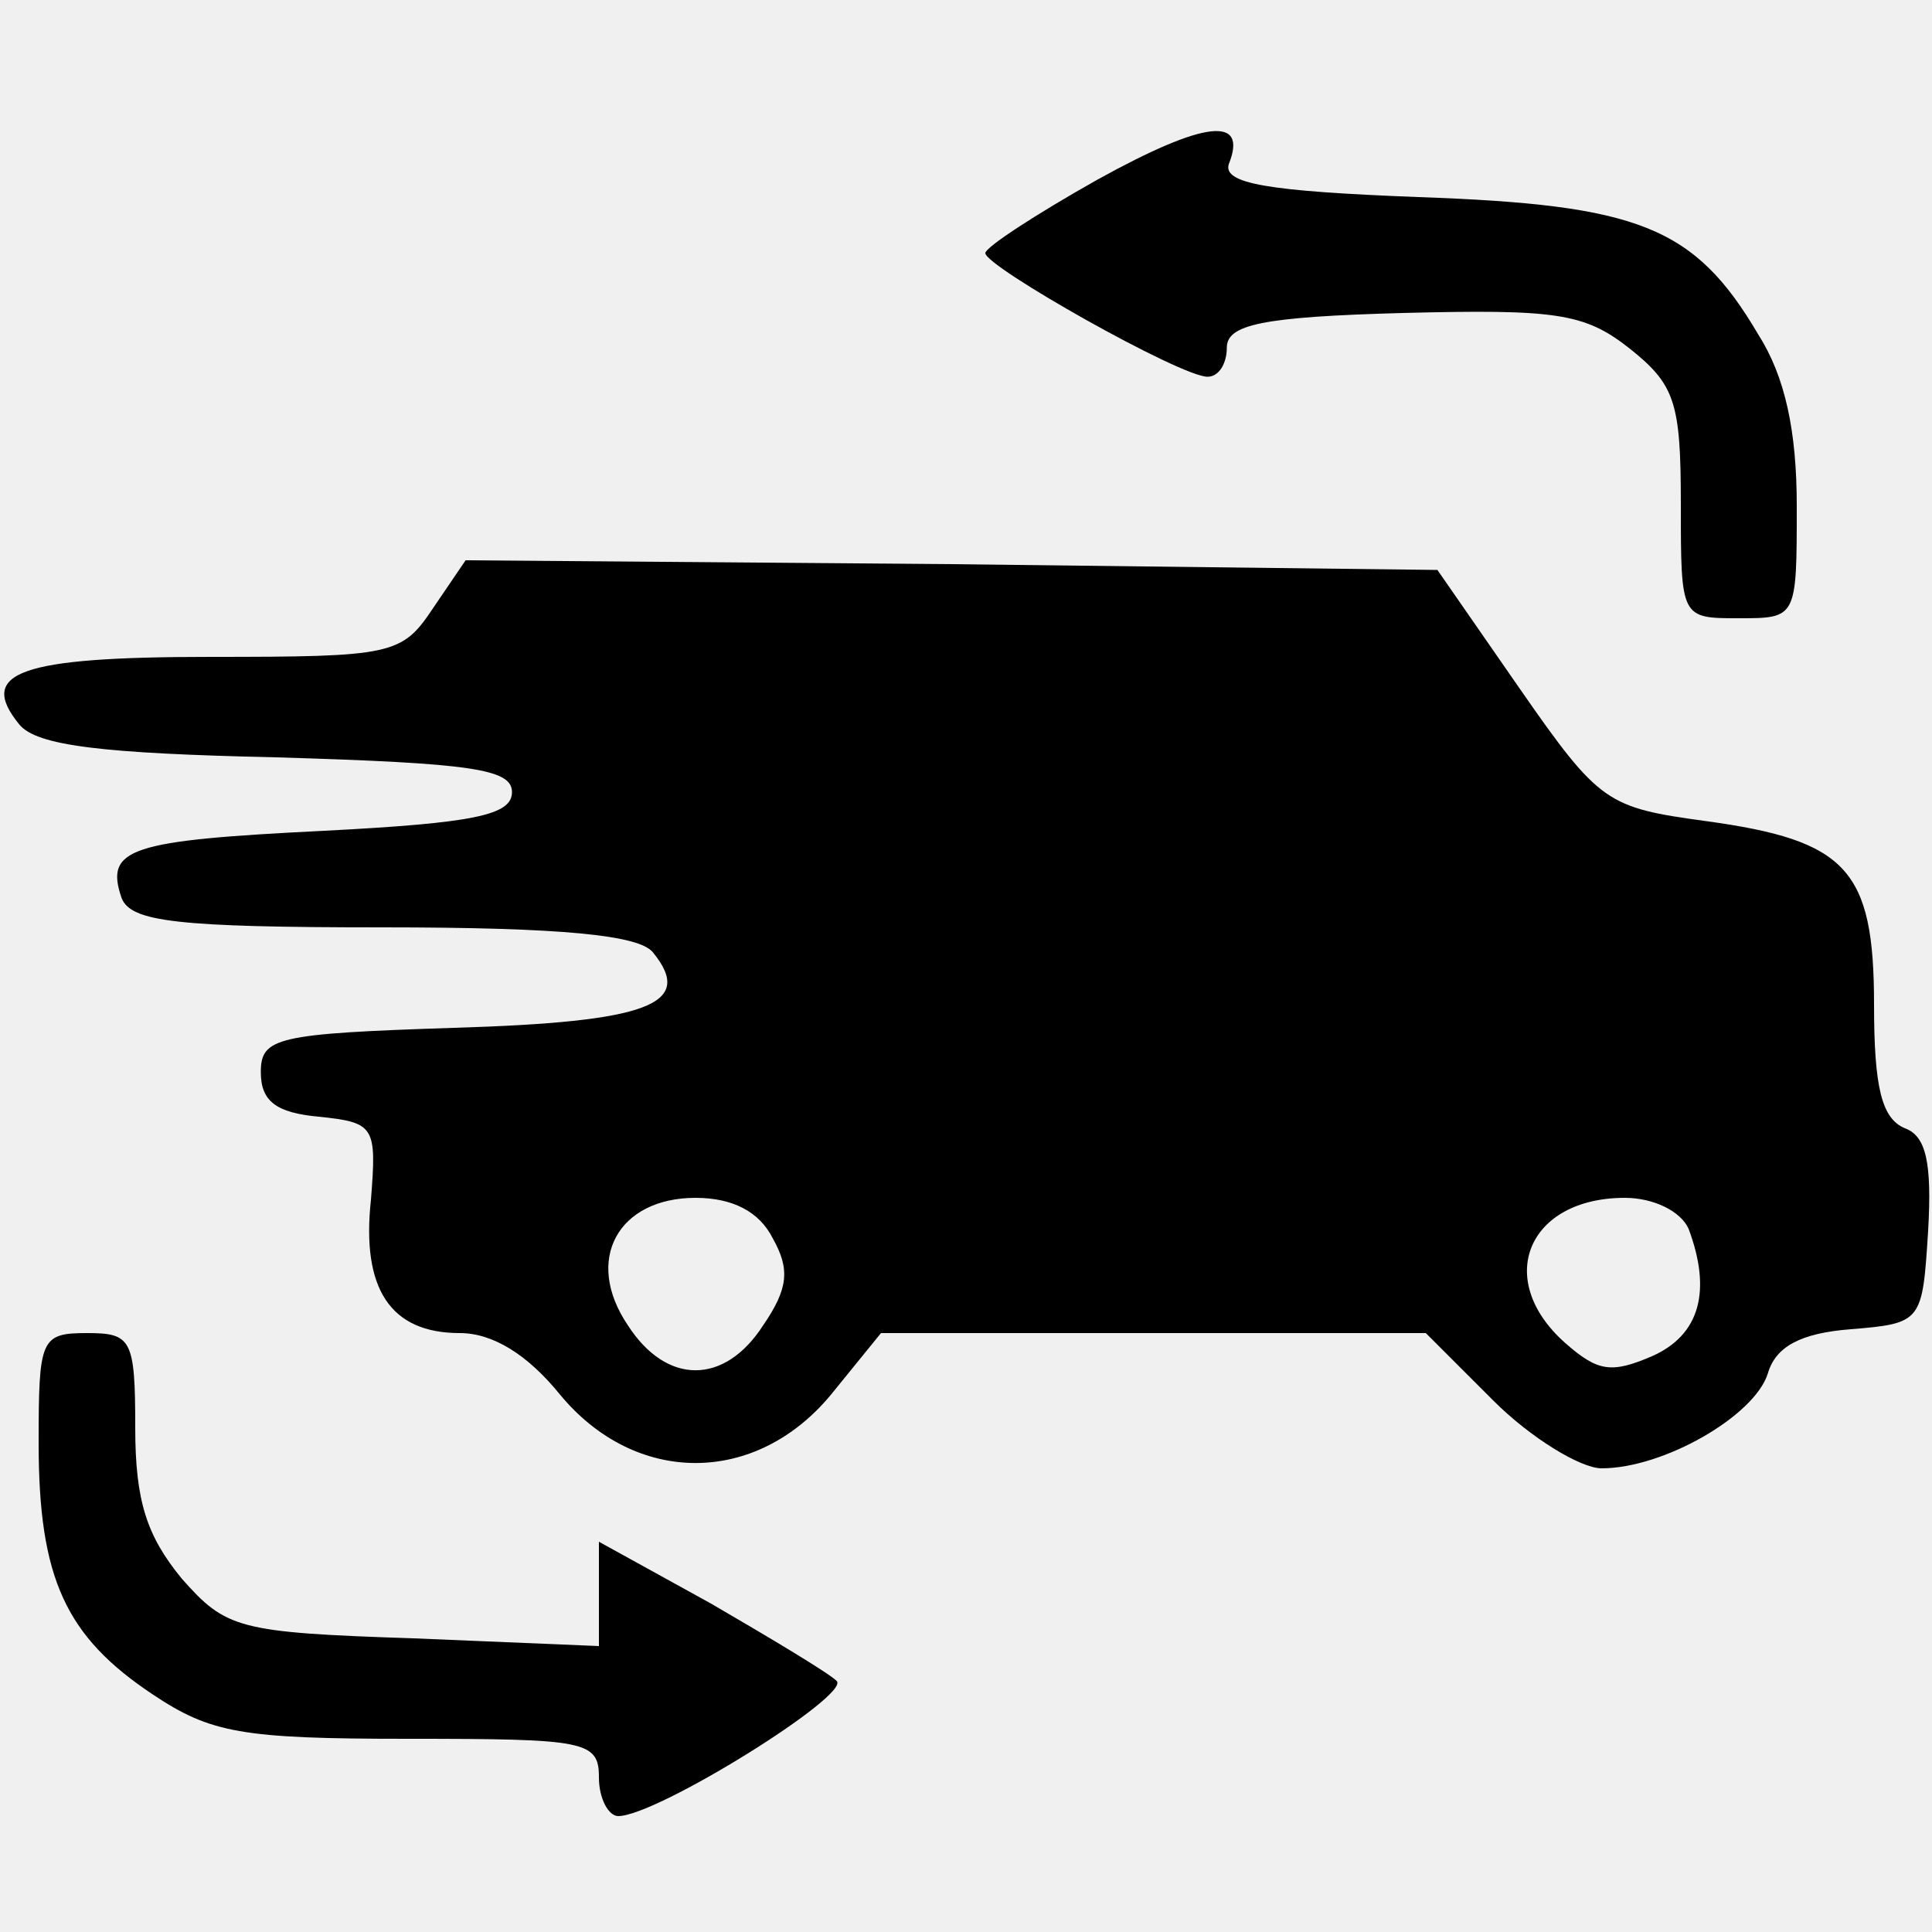
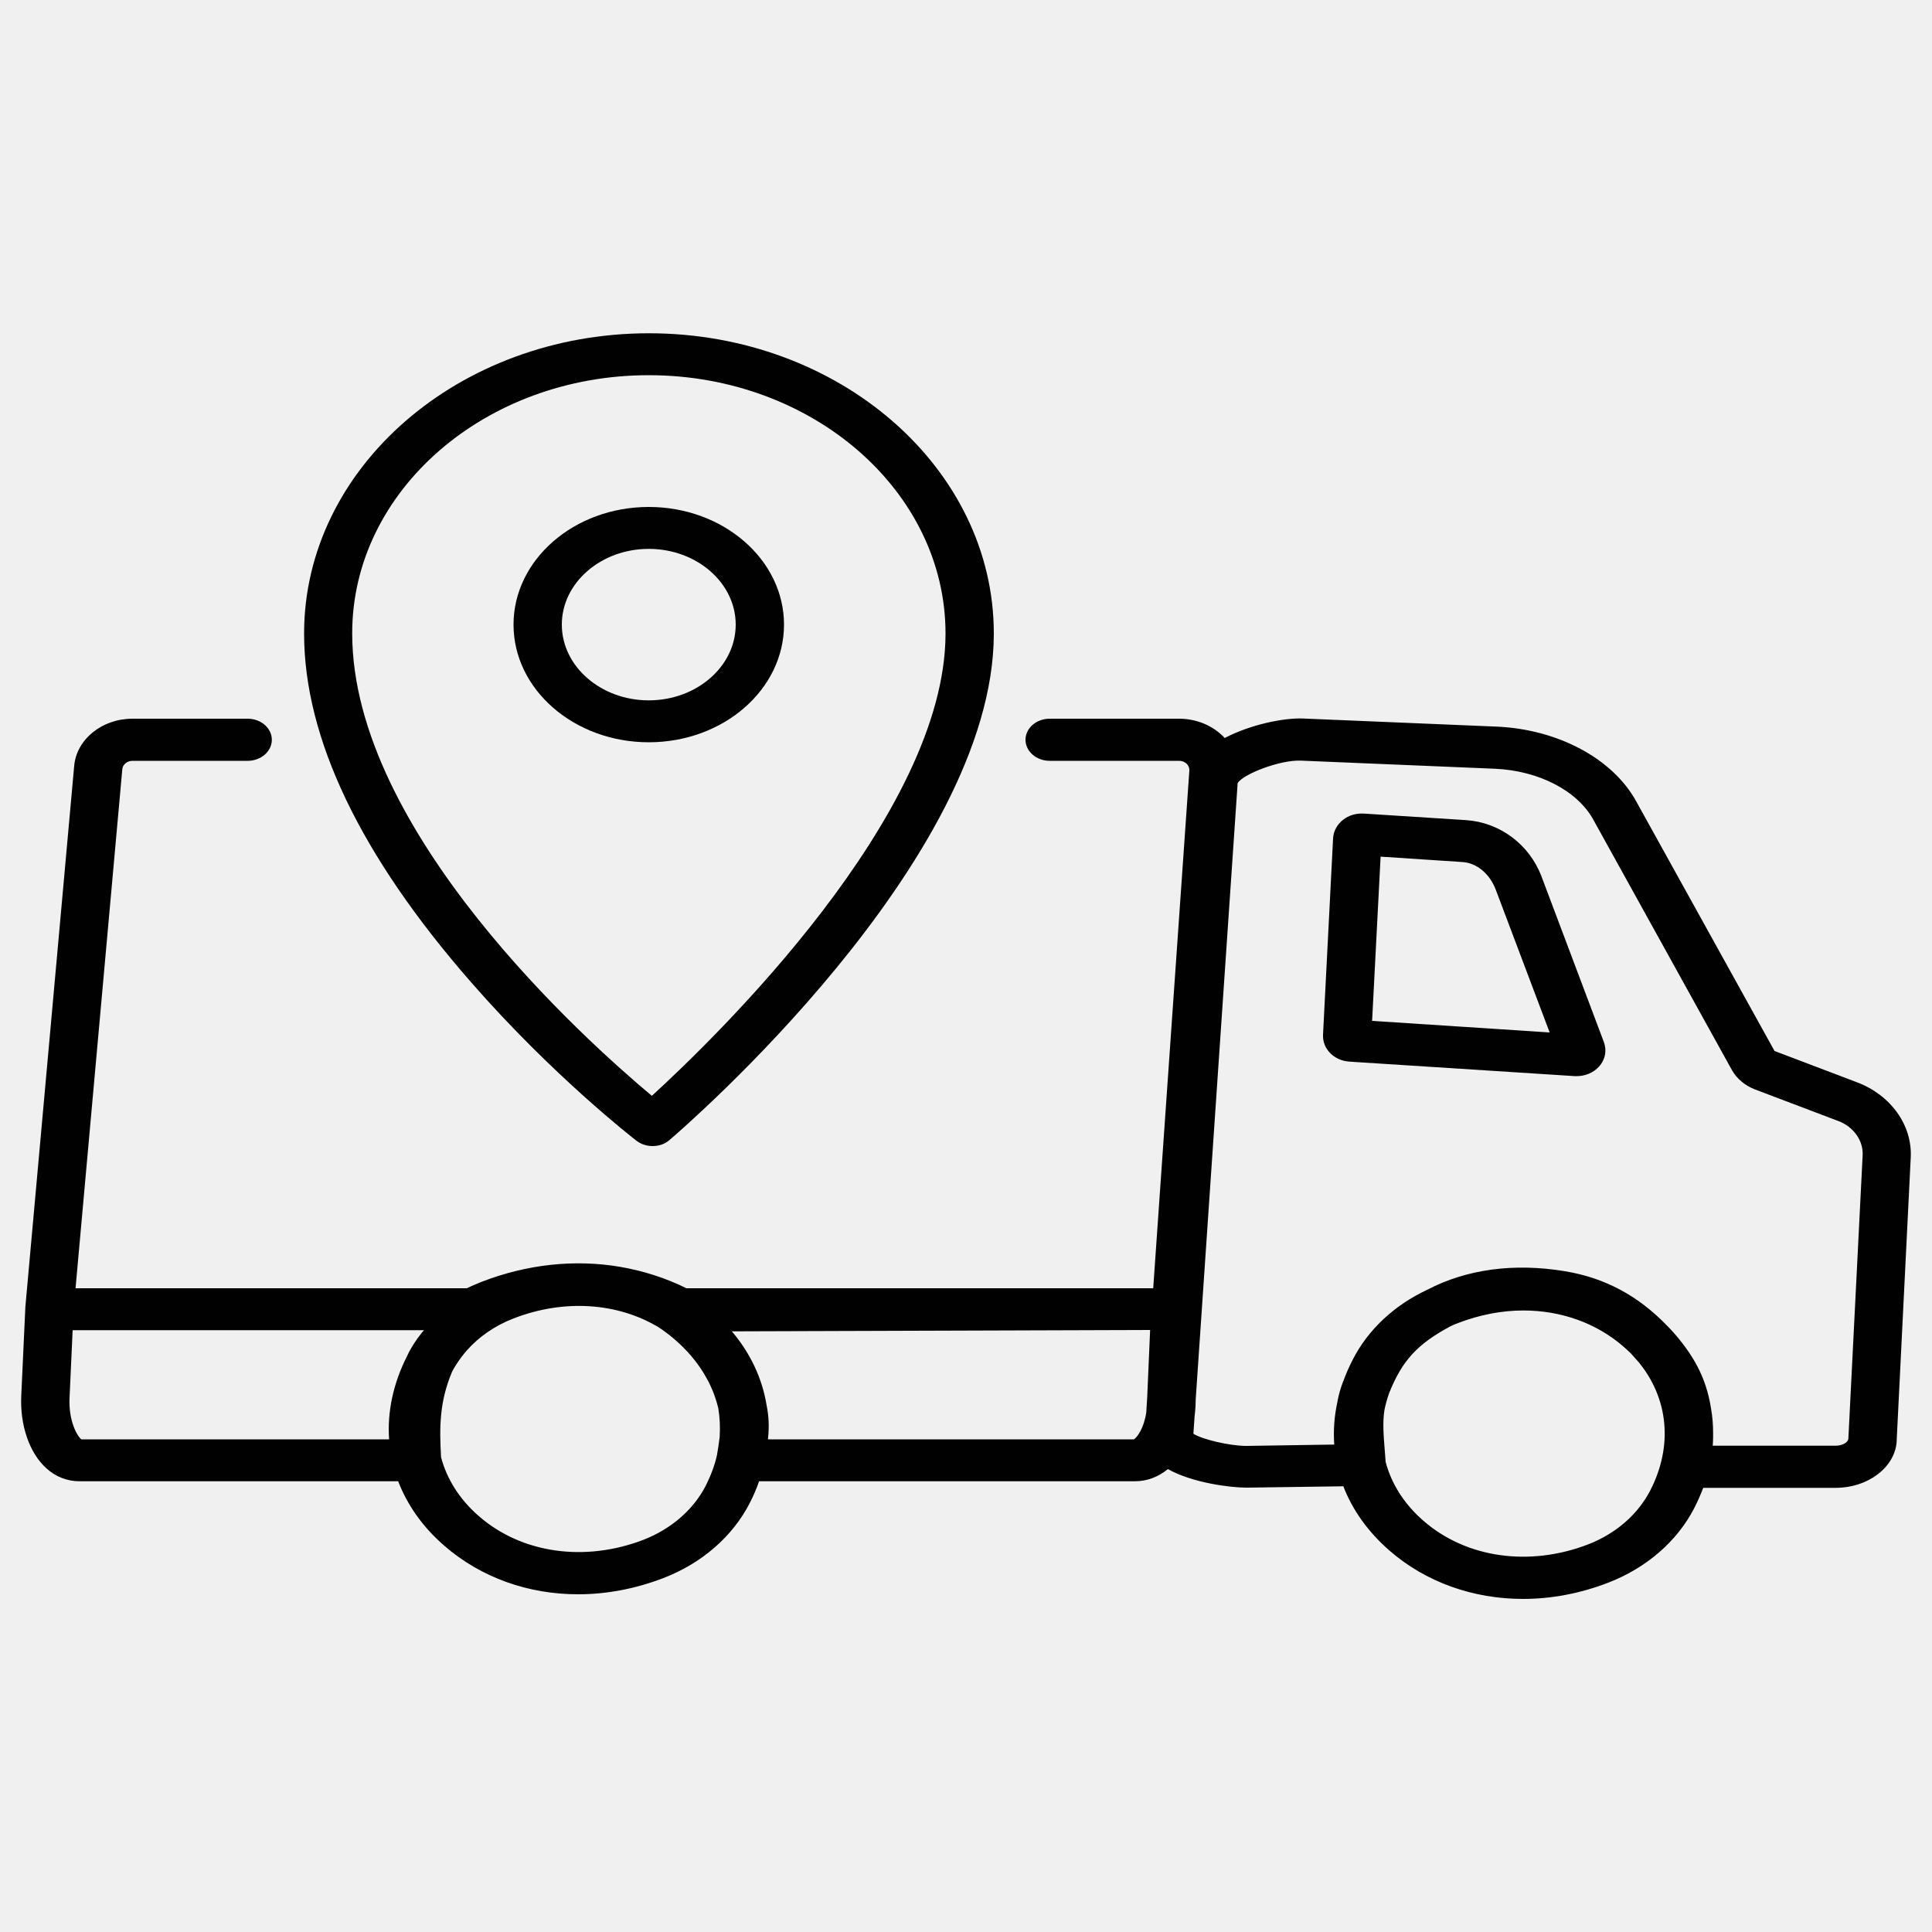
- <svg xmlns="http://www.w3.org/2000/svg" version="1.0" width="100pt" height="100pt" viewBox="0 0 100 100" preserveAspectRatio="xMidYMid meet">
-   <g transform="translate(0,100) scale(0.1,-0.1)" fill="#000000" stroke="none">
-     <path d="M568 907 c-32 -18 -58 -35 -58 -38 0 -7 101 -64 115 -64 6 0 10 7 10 15 0 12 18 16 91 18 79 2 94 0 117 -18 24 -19 27 -28 27 -81 0 -59 0 -59 30 -59 30 0 30 0 30 58 0 39 -6 67 -20 89 -33 56 -62 67 -176 71 -78 3 -101 7 -98 17 10 25 -12 23 -68 -8z" />
-     <path d="M224 685 c-16 -24 -21 -25 -115 -25 -99 0 -121 -8 -99 -35 9 -11 43 -15 133 -17 101 -3 122 -6 122 -18 0 -12 -20 -16 -97 -20 -101 -5 -114 -9 -105 -35 5 -12 28 -15 135 -15 93 0 133 -4 140 -13 22 -27 -3 -36 -103 -39 -92 -3 -100 -5 -100 -23 0 -15 8 -21 30 -23 29 -3 30 -5 27 -43 -5 -46 10 -69 46 -69 17 0 35 -11 52 -32 39 -47 101 -47 140 0 l26 32 141 0 141 0 35 -35 c19 -19 45 -35 56 -35 32 0 79 27 86 49 4 14 17 21 43 23 37 3 37 4 40 51 2 35 -1 49 -12 53 -12 5 -16 21 -16 64 0 70 -14 85 -87 95 -51 7 -55 9 -96 68 l-43 62 -252 3 -251 2 -17 -25z m176 -326 c9 -16 8 -26 -5 -45 -20 -31 -50 -31 -70 0 -23 34 -5 66 35 66 19 0 33 -7 40 -21z m474 5 c12 -32 6 -55 -19 -66 -21 -9 -28 -8 -45 7 -37 33 -19 75 31 75 15 0 29 -7 33 -16z" />
-     <path d="M20 253 c0 -70 14 -100 59 -130 30 -20 46 -23 132 -23 92 0 99 -1 99 -20 0 -11 5 -20 10 -20 20 0 121 63 113 70 -4 4 -34 22 -65 40 l-58 32 0 -27 0 -27 -96 4 c-91 3 -97 5 -120 31 -18 22 -24 40 -24 78 0 46 -2 49 -25 49 -24 0 -25 -3 -25 -57z" />
+ <svg xmlns="http://www.w3.org/2000/svg" version="1.1" id="Layer_1" x="0px" y="0px" viewBox="0 0 100 100" style="enable-background:new 0 0 100 100;" xml:space="preserve">
+   <style type="text/css">
+ 	.st0{display:none;}
+ 	.st1{display:inline;}
+ 	.st2{fill:#010101;}
+ 	.st3{fill:#FFFFFF;}
+ 	.st4{display:inline;fill:none;stroke:#010101;stroke-width:14;stroke-linecap:round;stroke-linejoin:round;stroke-miterlimit:10;}
+ 	
+ 		.st5{display:inline;fill:#FFFFFF;stroke:#010101;stroke-width:14;stroke-linecap:round;stroke-linejoin:round;stroke-miterlimit:10;}
+ </style>
+   <g class="st0">
+     <g class="st1">
+       <path class="st2" d="M46.14,52.57c-0.23,0-0.46-0.06-0.67-0.16c-0.34-0.18-0.59-0.48-0.7-0.84l-8.49-27.3    c-0.23-0.75,0.19-1.56,0.94-1.79l27.3-8.49c0.76-0.23,1.56,0.19,1.79,0.94l8.49,27.3c0.11,0.36,0.08,0.75-0.1,1.09    c-0.18,0.34-0.48,0.59-0.84,0.7l-27.3,8.49C46.43,52.55,46.28,52.57,46.14,52.57z M39.44,24.78l7.64,24.57l24.57-7.64l-7.64-24.57    L39.44,24.78z" />
+     </g>
+     <g class="st1">
+       <path class="st2" d="M55.38,82.39c-0.23,0-0.46-0.06-0.67-0.16c-0.34-0.18-0.59-0.48-0.7-0.84l-8.86-28.5    c-0.23-0.75,0.19-1.56,0.94-1.79l34.37-10.69c0.75-0.23,1.56,0.19,1.79,0.94l8.86,28.5c0.11,0.36,0.08,0.75-0.1,1.09    c-0.18,0.34-0.48,0.59-0.84,0.7L55.81,82.33C55.67,82.37,55.53,82.39,55.38,82.39z M48.31,53.4l8.01,25.77l31.64-9.84l-8.01-25.77    L48.31,53.4z" />
+     </g>
+     <g class="st1">
+       <path class="st2" d="M80.57,79.62c-0.61,0-1.17-0.39-1.37-1.01c-0.23-0.75,0.19-1.56,0.94-1.79l10.11-3.14    c0.75-0.23,1.56,0.19,1.79,0.94c0.23,0.75-0.19,1.56-0.94,1.79L81,79.55C80.86,79.59,80.71,79.62,80.57,79.62z" />
+     </g>
+     <g class="st1">
+       <path class="st2" d="M53.11,88.07c-1.36,0-2.61-0.87-3.04-2.23L28.11,15.2L8.65,4.98c-0.7-0.37-0.97-1.23-0.6-1.93    c0.37-0.7,1.23-0.97,1.93-0.6l19.98,10.5c0.34,0.18,0.59,0.48,0.7,0.84l22.14,71.2c0.05,0.17,0.23,0.26,0.4,0.21l23.8-7.4    c0.36-0.11,0.75-0.08,1.09,0.1l11.5,6.05c0.7,0.37,0.97,1.23,0.6,1.93c-0.37,0.7-1.23,0.97-1.93,0.6L77.29,80.7l-23.24,7.23    C53.74,88.03,53.42,88.07,53.11,88.07z" />
+     </g>
+     <g class="st1">
+       <ellipse transform="matrix(0.9999 -0.015 0.015 0.9999 -1.2826 0.8038)" class="st3" cx="53.03" cy="86.04" rx="10.25" ry="10.25" />
+       <path class="st2" d="M53.03,97.72c-4.98,0-9.61-3.21-11.16-8.21c-0.93-2.98-0.64-6.14,0.81-8.9c1.45-2.76,3.89-4.79,6.87-5.72    c6.15-1.91,12.71,1.54,14.62,7.68v0c0.93,2.98,0.64,6.14-0.81,8.9c-1.45,2.76-3.89,4.79-6.87,5.72    C55.35,97.55,54.18,97.72,53.03,97.72z M53.02,77.22c-0.87,0-1.74,0.13-2.61,0.4c-2.25,0.7-4.09,2.23-5.19,4.32    c-1.1,2.09-1.31,4.47-0.61,6.72c1.44,4.64,6.4,7.25,11.04,5.8c2.25-0.7,4.09-2.23,5.19-4.32c1.1-2.09,1.31-4.47,0.61-6.72v0    C60.28,79.64,56.78,77.22,53.02,77.22z" />
+     </g>
+     <g class="st1">
+       <ellipse transform="matrix(0.9787 -0.2052 0.2052 0.9787 -16.5255 12.7112)" class="st3" cx="53.03" cy="86.04" rx="4.46" ry="4.46" />
+       <path class="st2" d="M53.02,91.93c-0.94,0-1.88-0.23-2.73-0.68c-1.39-0.73-2.42-1.96-2.88-3.46c-0.47-1.5-0.32-3.1,0.41-4.49    c0.73-1.39,1.96-2.42,3.46-2.88c3.1-0.96,6.41,0.77,7.37,3.87c0.47,1.5,0.32,3.1-0.41,4.49c-0.73,1.39-1.96,2.42-3.46,2.88    C54.2,91.84,53.61,91.93,53.02,91.93z M53.03,83.01c-0.3,0-0.6,0.04-0.9,0.14c-0.77,0.24-1.41,0.77-1.78,1.48    c-0.38,0.72-0.45,1.54-0.21,2.31c0.24,0.77,0.77,1.41,1.48,1.78c0.72,0.38,1.54,0.45,2.31,0.21c0.77-0.24,1.41-0.77,1.78-1.48    c0.38-0.72,0.45-1.54,0.21-2.31C55.52,83.84,54.32,83.01,53.03,83.01z" />
+     </g>
+   </g>
+   <g class="st0">
+     <g class="st1">
+       <path class="st2" d="M63.72,69.16H25.23c-0.09,0-0.18-0.01-0.28-0.02h-5.29c-0.51,0-0.92-0.43-0.92-0.96    c0-0.53,0.41-0.96,0.92-0.96H25c0.04,0,0.08,0,0.12,0.01c0.05,0.01,0.08,0.01,0.11,0.01h38.48c1.83,0,3.32-1.55,3.32-3.45V32.42    c0-1.9-1.49-3.45-3.32-3.45H18.93c-0.51,0-0.92-0.43-0.92-0.96c0-0.53,0.41-0.96,0.92-0.96h44.79c2.84,0,5.16,2.41,5.16,5.36V63.8    C68.88,66.76,66.56,69.16,63.72,69.16z" />
+     </g>
+     <g class="st1">
+       <path class="st2" d="M14.89,28.97h-1.7c-0.51,0-0.92-0.43-0.92-0.96c0-0.53,0.41-0.96,0.92-0.96h1.7c0.51,0,0.92,0.43,0.92,0.96    C15.81,28.54,15.4,28.97,14.89,28.97z" />
+     </g>
+     <g class="st1">
+       <path class="st2" d="M16.12,69.15h-3.5c-0.51,0-0.92-0.43-0.92-0.96c0-0.53,0.41-0.96,0.92-0.96h3.5c0.51,0,0.92,0.43,0.92,0.96    C17.04,68.72,16.63,69.15,16.12,69.15z" />
+     </g>
+     <g class="st1">
+       <g>
+         <path class="st2" d="M23.23,34.06h-9.71c-0.51,0-0.92-0.43-0.92-0.96c0-0.53,0.41-0.96,0.92-0.96h9.71     c0.51,0,0.92,0.43,0.92,0.96C24.15,33.64,23.74,34.06,23.23,34.06z" />
+       </g>
+       <g>
+         <path class="st2" d="M27.14,39.05h-6.95c-0.51,0-0.92-0.43-0.92-0.96c0-0.53,0.41-0.96,0.92-0.96h6.95     c0.51,0,0.92,0.43,0.92,0.96C28.06,38.62,27.65,39.05,27.14,39.05z" />
+       </g>
+       <g>
+         <path class="st2" d="M25.62,44.03H10.43c-0.51,0-0.92-0.43-0.92-0.96s0.41-0.96,0.92-0.96h15.19c0.51,0,0.92,0.43,0.92,0.96     S26.13,44.03,25.62,44.03z" />
+       </g>
+       <g>
+         <path class="st2" d="M29.39,49.02h-13c-0.51,0-0.92-0.43-0.92-0.96s0.41-0.96,0.92-0.96h13c0.51,0,0.92,0.43,0.92,0.96     S29.9,49.02,29.39,49.02z" />
+       </g>
+       <g>
+         <path class="st2" d="M33.57,54.01h-12.1c-0.51,0-0.92-0.43-0.92-0.96c0-0.53,0.41-0.96,0.92-0.96h12.1     c0.51,0,0.92,0.43,0.92,0.96C34.49,53.58,34.08,54.01,33.57,54.01z" />
+       </g>
+       <g>
+         <path class="st2" d="M27.14,58.99H14.01c-0.51,0-0.92-0.43-0.92-0.96c0-0.53,0.41-0.96,0.92-0.96h13.14     c0.51,0,0.92,0.43,0.92,0.96C28.06,58.56,27.65,58.99,27.14,58.99z" />
+       </g>
+       <g>
+         <path class="st2" d="M24.49,63.98H12c-0.51,0-0.92-0.43-0.92-0.96s0.41-0.96,0.92-0.96h12.5c0.51,0,0.92,0.43,0.92,0.96     S25,63.98,24.49,63.98z" />
+       </g>
+       <g>
+         <path class="st2" d="M7.26,44.03H4.63c-0.51,0-0.92-0.43-0.92-0.96s0.41-0.96,0.92-0.96h2.63c0.51,0,0.92,0.43,0.92,0.96     S7.77,44.03,7.26,44.03z" />
+       </g>
+       <g>
+         <path class="st2" d="M4.59,49.03H4.26c-0.51,0-0.92-0.43-0.92-0.96s0.41-0.96,0.92-0.96h0.33c0.51,0,0.92,0.43,0.92,0.96     S5.09,49.03,4.59,49.03z" />
+       </g>
+       <g>
+         <path class="st2" d="M10.08,54.01H8.73c-0.51,0-0.92-0.43-0.92-0.96c0-0.53,0.41-0.96,0.92-0.96h1.35c0.51,0,0.92,0.43,0.92,0.96     C11,53.58,10.58,54.01,10.08,54.01z" />
+       </g>
+       <g>
+         <path class="st2" d="M16.75,39.05H9c-0.51,0-0.92-0.43-0.92-0.96c0-0.53,0.41-0.96,0.92-0.96h7.75c0.51,0,0.92,0.43,0.92,0.96     C17.67,38.62,17.26,39.05,16.75,39.05z" />
+       </g>
+       <g>
+         <path class="st2" d="M12.69,49.02H8.38c-0.51,0-0.92-0.43-0.92-0.96s0.41-0.96,0.92-0.96h4.32c0.51,0,0.92,0.43,0.92,0.96     S13.2,49.02,12.69,49.02z" />
+       </g>
+       <g>
+         <path class="st2" d="M17.67,54.01h-4.32c-0.51,0-0.92-0.43-0.92-0.96c0-0.53,0.41-0.96,0.92-0.96h4.32     c0.51,0,0.92,0.43,0.92,0.96C18.59,53.58,18.18,54.01,17.67,54.01z" />
+       </g>
+       <g>
+         <path class="st2" d="M8.26,63.98H6.41c-0.51,0-0.92-0.43-0.92-0.96s0.41-0.96,0.92-0.96h1.85c0.51,0,0.92,0.43,0.92,0.96     S8.77,63.98,8.26,63.98z" />
+       </g>
+       <g>
+         <path class="st2" d="M10.52,58.99H3.41c-0.51,0-0.92-0.43-0.92-0.96c0-0.53,0.41-0.96,0.92-0.96h7.11c0.51,0,0.92,0.43,0.92,0.96     C11.44,58.56,11.02,58.99,10.52,58.99z" />
+       </g>
+       <g>
+         <path class="st2" d="M9.57,34.06H5.56c-0.51,0-0.92-0.43-0.92-0.96c0-0.53,0.41-0.96,0.92-0.96h4.01c0.51,0,0.92,0.43,0.92,0.96     C10.49,33.64,10.08,34.06,9.57,34.06z" />
+       </g>
+     </g>
+     <path class="st4" d="M67.96,34.64v13.47h0v18.42c0,0.92,0.72,1.67,1.61,1.67H90.5c0.89,0,1.61-0.75,1.61-1.67V51.8   c0-2.04-1.66-3.69-3.71-3.69h-0.63c-0.61,0-1.17-0.36-1.44-0.93l-5.41-11.39c-0.82-1.72-2.55-2.81-4.46-2.81h-6.89   C68.68,32.97,67.96,33.72,67.96,34.64z" />
+     <path class="st4" d="M71.34,38.67c0-0.92,0.58-1.67,1.31-1.67h3.75c1.14,0,2.17,0.8,2.66,2.07l2.55,6.64   c0.43,1.11-0.2,2.41-1.17,2.41h-7.79c-0.72,0-1.31-0.75-1.31-1.67V38.67z" />
+     <ellipse class="st5" cx="77.79" cy="67.66" rx="7.86" ry="8.17" />
+     <ellipse class="st5" cx="37.34" cy="67.66" rx="7.86" ry="8.17" />
+     <ellipse class="st5" cx="37.34" cy="67.66" rx="2.37" ry="2.46" />
+     <ellipse class="st5" cx="77.79" cy="67.66" rx="2.37" ry="2.46" />
+   </g>
+   <g class="st0">
+     <g class="st1">
+       <path class="st2" d="M66.98,67.64H27.18c-0.09,0-0.19-0.01-0.29-0.02h-5.47c-0.53,0-0.95-0.43-0.95-0.95s0.43-0.95,0.95-0.95h5.53    c0.04,0,0.08,0,0.12,0.01c0.05,0.01,0.09,0.01,0.12,0.01h39.79c1.89,0,3.43-1.54,3.43-3.43V31.07c0-1.89-1.54-3.43-3.43-3.43    H20.67c-0.53,0-0.95-0.43-0.95-0.95c0-0.53,0.43-0.95,0.95-0.95h46.31c2.94,0,5.33,2.39,5.33,5.33V62.3    C72.31,65.24,69.92,67.64,66.98,67.64z" />
+     </g>
+     <g class="st1">
+       <path class="st2" d="M16.49,27.64h-1.76c-0.53,0-0.95-0.43-0.95-0.95c0-0.53,0.43-0.95,0.95-0.95h1.76c0.53,0,0.95,0.43,0.95,0.95    C17.44,27.21,17.01,27.64,16.49,27.64z" />
+     </g>
+     <g class="st1">
+       <path class="st2" d="M17.76,67.62h-3.62c-0.53,0-0.95-0.43-0.95-0.95s0.43-0.95,0.95-0.95h3.62c0.53,0,0.95,0.43,0.95,0.95    S18.29,67.62,17.76,67.62z" />
+     </g>
+     <g class="st1">
+       <g>
+         <path class="st2" d="M25.12,32.71H15.07c-0.53,0-0.95-0.43-0.95-0.95c0-0.53,0.43-0.95,0.95-0.95h10.04     c0.53,0,0.95,0.43,0.95,0.95C26.07,32.28,25.64,32.71,25.12,32.71z" />
+       </g>
+       <g>
+         <path class="st2" d="M29.16,37.67h-7.19c-0.53,0-0.95-0.43-0.95-0.95c0-0.53,0.43-0.95,0.95-0.95h7.19     c0.53,0,0.95,0.43,0.95,0.95C30.11,37.24,29.68,37.67,29.16,37.67z" />
+       </g>
+       <g>
+         <path class="st2" d="M27.58,42.63H11.88c-0.53,0-0.95-0.43-0.95-0.95c0-0.53,0.43-0.95,0.95-0.95h15.71     c0.53,0,0.95,0.43,0.95,0.95C28.53,42.21,28.11,42.63,27.58,42.63z" />
+       </g>
+       <g>
+         <path class="st2" d="M31.49,47.59H18.04c-0.53,0-0.95-0.43-0.95-0.95s0.43-0.95,0.95-0.95h13.45c0.53,0,0.95,0.43,0.95,0.95     S32.01,47.59,31.49,47.59z" />
+       </g>
+       <g>
+         <path class="st2" d="M35.8,52.55H23.29c-0.53,0-0.95-0.43-0.95-0.95s0.43-0.95,0.95-0.95H35.8c0.53,0,0.95,0.43,0.95,0.95     S36.33,52.55,35.8,52.55z" />
+       </g>
+       <g>
+         <path class="st2" d="M29.16,57.51H15.58c-0.53,0-0.95-0.43-0.95-0.95s0.43-0.95,0.95-0.95h13.58c0.53,0,0.95,0.43,0.95,0.95     S29.68,57.51,29.16,57.51z" />
+       </g>
+       <g>
+         <path class="st2" d="M26.42,62.47H13.5c-0.53,0-0.95-0.43-0.95-0.95s0.43-0.95,0.95-0.95h12.92c0.53,0,0.95,0.43,0.95,0.95     S26.94,62.47,26.42,62.47z" />
+       </g>
+       <g>
+         <path class="st2" d="M8.6,42.63H5.88c-0.53,0-0.95-0.43-0.95-0.95c0-0.53,0.43-0.95,0.95-0.95H8.6c0.53,0,0.95,0.43,0.95,0.95     C9.55,42.21,9.13,42.63,8.6,42.63z" />
+       </g>
+       <g>
+         <path class="st2" d="M5.84,47.6H5.5c-0.53,0-0.95-0.43-0.95-0.95S4.97,45.7,5.5,45.7h0.34c0.53,0,0.95,0.43,0.95,0.95     S6.36,47.6,5.84,47.6z" />
+       </g>
+       <g>
+         <path class="st2" d="M11.51,52.55h-1.39c-0.53,0-0.95-0.43-0.95-0.95s0.43-0.95,0.95-0.95h1.39c0.53,0,0.95,0.43,0.95,0.95     S12.04,52.55,11.51,52.55z" />
+       </g>
+       <g>
+         <path class="st2" d="M18.42,37.67h-8.01c-0.53,0-0.95-0.43-0.95-0.95c0-0.53,0.43-0.95,0.95-0.95h8.01     c0.53,0,0.95,0.43,0.95,0.95C19.37,37.24,18.94,37.67,18.42,37.67z" />
+       </g>
+       <g>
+         <path class="st2" d="M14.22,47.59H9.75c-0.53,0-0.95-0.43-0.95-0.95s0.43-0.95,0.95-0.95h4.46c0.53,0,0.95,0.43,0.95,0.95     S14.74,47.59,14.22,47.59z" />
+       </g>
+       <g>
+         <path class="st2" d="M19.37,52.55H14.9c-0.53,0-0.95-0.43-0.95-0.95s0.43-0.95,0.95-0.95h4.46c0.53,0,0.95,0.43,0.95,0.95     S19.89,52.55,19.37,52.55z" />
+       </g>
+       <g>
+         <path class="st2" d="M9.64,62.47H7.72c-0.53,0-0.95-0.43-0.95-0.95s0.43-0.95,0.95-0.95h1.92c0.53,0,0.95,0.43,0.95,0.95     S10.17,62.47,9.64,62.47z" />
+       </g>
+       <g>
+         <path class="st2" d="M11.97,57.51H4.62c-0.53,0-0.95-0.43-0.95-0.95s0.43-0.95,0.95-0.95h7.35c0.53,0,0.95,0.43,0.95,0.95     S12.49,57.51,11.97,57.51z" />
+       </g>
+       <g>
+         <path class="st2" d="M10.99,32.71H6.84c-0.53,0-0.95-0.43-0.95-0.95c0-0.53,0.43-0.95,0.95-0.95h4.14c0.53,0,0.95,0.43,0.95,0.95     C11.94,32.28,11.51,32.71,10.99,32.71z" />
+       </g>
+     </g>
+     <path class="st4" d="M71.36,33.28v13.4h0v18.33c0,0.92,0.75,1.67,1.67,1.67h21.64c0.92,0,1.67-0.75,1.67-1.67V50.36   c0-2.03-1.72-3.68-3.83-3.68h-0.66c-0.63,0-1.21-0.36-1.49-0.93l-5.59-11.34c-0.84-1.71-2.64-2.8-4.61-2.8h-7.12   C72.1,31.62,71.36,32.36,71.36,33.28z" />
+     <path class="st4" d="M74.85,37.29c0-0.92,0.6-1.67,1.35-1.67h3.88c1.17,0,2.24,0.8,2.75,2.06l2.64,6.6c0.44,1.11-0.21,2.4-1.21,2.4   H76.2c-0.75,0-1.35-0.75-1.35-1.67V37.29z" />
+     <circle class="st5" cx="81.53" cy="66.14" r="8.13" />
+     <circle class="st5" cx="39.71" cy="66.14" r="8.13" />
+     <ellipse transform="matrix(0.9662 -0.2578 0.2578 0.9662 -15.7052 12.4688)" class="st5" cx="39.71" cy="66.14" rx="2.45" ry="2.45" />
+     <ellipse transform="matrix(0.9732 -0.2298 0.2298 0.9732 -13.014 20.5004)" class="st5" cx="81.53" cy="66.14" rx="2.45" ry="2.45" />
+   </g>
+   <g class="st0">
+     <g class="st1">
+       <path class="st2" d="M43.63,55.63h-54.59c-0.13,0-0.26-0.01-0.4-0.02h-7.5c-0.72,0-1.3-0.58-1.3-1.3c0-0.72,0.58-1.3,1.3-1.3h7.58    c0.06,0,0.11,0,0.17,0.01c0.07,0.01,0.12,0.01,0.16,0.01h54.59c2.6,0,4.71-2.11,4.71-4.71V5.47c0-2.6-2.11-4.71-4.71-4.71H-19.9    c-0.72,0-1.3-0.58-1.3-1.3s0.58-1.3,1.3-1.3h63.53c4.04,0,7.32,3.28,7.32,7.32v42.84C50.94,52.35,47.66,55.63,43.63,55.63z" />
+     </g>
+     <g class="st1">
+       <path class="st2" d="M-25.63,0.77h-2.41c-0.72,0-1.3-0.58-1.3-1.3s0.58-1.3,1.3-1.3h2.41c0.72,0,1.3,0.58,1.3,1.3    S-24.91,0.77-25.63,0.77z" />
+     </g>
+     <g class="st1">
+       <path class="st2" d="M-23.89,55.61h-4.97c-0.72,0-1.3-0.58-1.3-1.3c0-0.72,0.58-1.3,1.3-1.3h4.97c0.72,0,1.3,0.58,1.3,1.3    C-22.58,55.03-23.17,55.61-23.89,55.61z" />
+     </g>
+     <g class="st1">
+       <g>
+         <path class="st2" d="M-13.79,7.72h-13.78c-0.72,0-1.3-0.58-1.3-1.3c0-0.72,0.58-1.3,1.3-1.3h13.78c0.72,0,1.3,0.58,1.3,1.3     C-12.49,7.14-13.07,7.72-13.79,7.72z" />
+       </g>
+       <g>
+         <path class="st2" d="M-8.25,14.53h-9.86c-0.72,0-1.3-0.58-1.3-1.3c0-0.72,0.58-1.3,1.3-1.3h9.86c0.72,0,1.3,0.58,1.3,1.3     C-6.95,13.94-7.53,14.53-8.25,14.53z" />
+       </g>
+       <g>
+         <path class="st2" d="M-10.41,21.33h-21.55c-0.72,0-1.3-0.58-1.3-1.3c0-0.72,0.58-1.3,1.3-1.3h21.55c0.72,0,1.3,0.58,1.3,1.3     C-9.11,20.75-9.69,21.33-10.41,21.33z" />
+       </g>
+       <g>
+         <path class="st2" d="M-5.06,28.14H-23.5c-0.72,0-1.3-0.58-1.3-1.3c0-0.72,0.58-1.3,1.3-1.3h18.45c0.72,0,1.3,0.58,1.3,1.3     C-3.75,27.55-4.34,28.14-5.06,28.14z" />
+       </g>
+       <g>
+         <path class="st2" d="M0.86,34.94H-16.3c-0.72,0-1.3-0.58-1.3-1.3s0.58-1.3,1.3-1.3H0.86c0.72,0,1.3,0.58,1.3,1.3     S1.58,34.94,0.86,34.94z" />
+       </g>
+       <g>
+         <path class="st2" d="M-8.25,41.75h-18.63c-0.72,0-1.3-0.58-1.3-1.3c0-0.72,0.58-1.3,1.3-1.3h18.63c0.72,0,1.3,0.58,1.3,1.3     C-6.95,41.16-7.53,41.75-8.25,41.75z" />
+       </g>
+       <g>
+         <path class="st2" d="M-12.01,48.55h-17.72c-0.72,0-1.3-0.58-1.3-1.3c0-0.72,0.58-1.3,1.3-1.3h17.72c0.72,0,1.3,0.58,1.3,1.3     C-10.7,47.97-11.29,48.55-12.01,48.55z" />
+       </g>
+       <g>
+         <path class="st2" d="M-36.45,21.33h-3.73c-0.72,0-1.3-0.58-1.3-1.3c0-0.72,0.58-1.3,1.3-1.3h3.73c0.72,0,1.3,0.58,1.3,1.3     C-35.15,20.75-35.73,21.33-36.45,21.33z" />
+       </g>
+       <g>
+         <path class="st2" d="M-40.25,28.15h-0.46c-0.72,0-1.3-0.58-1.3-1.3s0.58-1.3,1.3-1.3h0.46c0.72,0,1.3,0.58,1.3,1.3     S-39.53,28.15-40.25,28.15z" />
+       </g>
+       <g>
+         <path class="st2" d="M-32.46,34.94h-1.91c-0.72,0-1.3-0.58-1.3-1.3s0.58-1.3,1.3-1.3h1.91c0.72,0,1.3,0.58,1.3,1.3     S-31.74,34.94-32.46,34.94z" />
+       </g>
+       <g>
+         <path class="st2" d="M-22.99,14.53h-10.99c-0.72,0-1.3-0.58-1.3-1.3c0-0.72,0.58-1.3,1.3-1.3h10.99c0.72,0,1.3,0.58,1.3,1.3     C-21.68,13.94-22.27,14.53-22.99,14.53z" />
+       </g>
+       <g>
+         <path class="st2" d="M-28.75,28.14h-6.12c-0.72,0-1.3-0.58-1.3-1.3c0-0.72,0.58-1.3,1.3-1.3h6.12c0.72,0,1.3,0.58,1.3,1.3     C-27.44,27.55-28.03,28.14-28.75,28.14z" />
+       </g>
+       <g>
+         <path class="st2" d="M-21.69,34.94h-6.12c-0.72,0-1.3-0.58-1.3-1.3s0.58-1.3,1.3-1.3h6.12c0.72,0,1.3,0.58,1.3,1.3     S-20.97,34.94-21.69,34.94z" />
+       </g>
+       <g>
+         <path class="st2" d="M-35.03,48.55h-2.63c-0.72,0-1.3-0.58-1.3-1.3c0-0.72,0.58-1.3,1.3-1.3h2.63c0.72,0,1.3,0.58,1.3,1.3     C-33.72,47.97-34.31,48.55-35.03,48.55z" />
+       </g>
+       <g>
+         <path class="st2" d="M-31.83,41.75h-10.08c-0.72,0-1.3-0.58-1.3-1.3c0-0.72,0.58-1.3,1.3-1.3h10.08c0.72,0,1.3,0.58,1.3,1.3     C-30.53,41.16-31.11,41.75-31.83,41.75z" />
+       </g>
+       <g>
+         <path class="st2" d="M-33.18,7.72h-5.68c-0.72,0-1.3-0.58-1.3-1.3c0-0.72,0.58-1.3,1.3-1.3h5.68c0.72,0,1.3,0.58,1.3,1.3     C-31.88,7.14-32.46,7.72-33.18,7.72z" />
+       </g>
+     </g>
+     <path class="st4" d="M49.64,8.51v18.38h0v25.15c0,1.26,1.02,2.28,2.28,2.28h29.69c1.26,0,2.28-1.02,2.28-2.28V31.94   c0-2.78-2.36-5.04-5.26-5.04h-0.9c-0.87,0-1.66-0.49-2.05-1.27l-7.67-15.55c-1.16-2.35-3.62-3.84-6.33-3.84h-9.77   C50.66,6.23,49.64,7.25,49.64,8.51z" />
+     <path class="st4" d="M54.43,14.01c0-1.26,0.83-2.28,1.85-2.28h5.32c1.61,0,3.08,1.1,3.77,2.82l3.62,9.06   c0.61,1.52-0.29,3.3-1.66,3.3H56.28c-1.02,0-1.85-1.02-1.85-2.28V14.01z" />
+     <ellipse transform="matrix(0.9662 -0.2578 0.2578 0.9662 -13.5995 3.4125)" class="st5" cx="6.22" cy="53.58" rx="3.36" ry="3.36" />
+     <ellipse transform="matrix(0.9732 -0.2298 0.2298 0.9732 -10.6083 16.0429)" class="st5" cx="63.59" cy="53.58" rx="3.36" ry="3.36" />
+   </g>
+   <g>
+     <path class="st2" d="M96.12,56.02l-4.27-1.62l-7.17-12.94c-1.22-2.2-4.04-3.71-7.2-3.85l-10.04-0.42   c-0.99-0.04-2.72,0.31-4.05,1.01c-0.05-0.06-0.11-0.12-0.17-0.17c-0.57-0.53-1.37-0.83-2.19-0.83h-6.7c-0.69,0-1.25,0.49-1.25,1.09   s0.56,1.09,1.25,1.09h6.7c0.19,0,0.32,0.09,0.38,0.14c0.06,0.06,0.16,0.18,0.15,0.37l-1.87,26.79H35.53   c-1.07-0.53-2.22-0.9-3.44-1.11c-2.35-0.4-4.83-0.13-7.17,0.78c-0.26,0.1-0.51,0.21-0.76,0.33H3.91l2.42-26.86   c0.02-0.25,0.25-0.44,0.53-0.44h5.96c0.69,0,1.25-0.49,1.25-1.09s-0.56-1.09-1.25-1.09H6.85c-1.57,0-2.89,1.07-3.01,2.44   L1.31,67.67c0,0.01,0,0.01,0,0.02c0,0.01,0,0.01,0,0.02L1.1,72.25c-0.07,1.52,0.42,2.95,1.29,3.74c0.49,0.45,1.09,0.68,1.73,0.68   h16.49c0.47,1.23,1.27,2.37,2.39,3.34c1.9,1.65,4.35,2.51,6.92,2.51c1.46,0,2.96-0.28,4.42-0.84c1.99-0.77,3.58-2.15,4.47-3.89   c0.19-0.37,0.35-0.74,0.48-1.12h19.45c0.64,0,1.22-0.23,1.71-0.63c1.26,0.71,3.23,0.96,4.06,0.96c0.01,0,0.01,0,0.02,0l5-0.07   c0.47,1.22,1.27,2.35,2.38,3.32c1.89,1.65,4.35,2.51,6.92,2.51c1.46,0,2.96-0.28,4.41-0.84c1.99-0.77,3.58-2.15,4.47-3.89   c0.17-0.34,0.32-0.68,0.45-1.02h6.86c1.65,0,3.04-1.04,3.15-2.37c0-0.01,0-0.02,0-0.04L98.9,59.9   C98.98,58.24,97.87,56.68,96.12,56.02z M21.81,69.01c-0.3,0.38-0.56,0.78-0.73,1.16c-0.73,1.43-1.04,2.91-0.94,4.33H4.21   c-0.22-0.17-0.67-0.97-0.61-2.16l0.16-3.49h18.19C21.9,68.9,21.86,68.95,21.81,69.01z M37.25,74.38c-0.03,0.27-0.08,0.57-0.14,0.94   c-0.12,0.53-0.32,1.06-0.58,1.58c-0.64,1.24-1.78,2.23-3.2,2.79c-3.05,1.18-6.33,0.72-8.55-1.22c-0.99-0.86-1.65-1.91-1.95-3.04   c-0.09-1.54-0.09-2.87,0.57-4.43c0.14-0.27,0.31-0.53,0.5-0.78c0.08-0.11,0.17-0.21,0.26-0.32c0.63-0.71,1.46-1.29,2.43-1.66   c2.6-1.01,5.37-0.82,7.5,0.46c0,0,0,0,0,0c0.94,0.62,2.57,1.99,3.09,4.2C37.26,73.38,37.28,73.88,37.25,74.38z M59.38,72.31   l-0.05,0.8c-0.12,0.81-0.47,1.29-0.64,1.39H39.75c0-0.04,0-0.08,0.01-0.12c0.05-0.53,0.04-1.04-0.08-1.64   c0-0.02-0.01-0.04-0.01-0.06c-0.23-1.35-0.83-2.64-1.79-3.77l21.65-0.07L59.38,72.31z M85.42,77.14c-0.64,1.24-1.77,2.23-3.2,2.79   c-3.05,1.18-6.33,0.72-8.55-1.22c-0.99-0.86-1.65-1.91-1.95-3.04c-0.02-0.23-0.03-0.45-0.05-0.66c-0.06-0.75-0.11-1.4-0.01-2.04   c0.06-0.29,0.14-0.57,0.24-0.86c0.68-1.7,1.47-2.55,3.19-3.47c0.12-0.06,0.25-0.11,0.38-0.16h0c1.12-0.43,2.27-0.65,3.38-0.65   c1.93,0,3.76,0.64,5.17,1.86c0.14,0.12,0.26,0.24,0.39,0.36c0.03,0.04,0.07,0.07,0.1,0.11c0.11,0.12,0.21,0.24,0.31,0.35   C86.36,72.39,86.6,74.84,85.42,77.14z M96.41,59.8l-0.74,14.68c-0.02,0.17-0.3,0.35-0.66,0.35h-6.36c0.01-0.14,0.02-0.29,0.02-0.44   c0-0.04,0-0.07,0-0.11c0-0.04,0-0.08,0-0.11c0-0.41-0.03-0.82-0.1-1.22c-0.2-1.31-0.66-2.36-1.52-3.46   c-0.03-0.03-0.05-0.07-0.08-0.1c-0.01-0.01-0.01-0.02-0.02-0.03c-0.2-0.25-0.42-0.5-0.65-0.73c-1.5-1.56-3.23-2.49-5.29-2.83   c-2.63-0.44-5.1-0.11-7.14,0.96c-1.71,0.8-3.07,2.07-3.86,3.63c-0.18,0.35-0.34,0.71-0.47,1.07c0,0.01-0.01,0.01-0.01,0.02   c-0.15,0.38-0.25,0.75-0.31,1.1c-0.16,0.73-0.21,1.47-0.16,2.19l-4.55,0.07c-0.86,0-2.3-0.34-2.74-0.63l0.06-0.88   c0.02-0.18,0.04-0.37,0.05-0.56l0.01-0.35l2.17-31.88c0.25-0.46,2.19-1.22,3.28-1.17l10.04,0.42c2.26,0.1,4.25,1.13,5.08,2.62   l7.18,12.97c0.25,0.45,0.68,0.81,1.2,1.01l4.3,1.63C95.93,58.31,96.45,59.03,96.41,59.8z" />
+     <path class="st2" d="M79.79,45.37c-0.63-1.66-2.15-2.8-3.9-2.92l-5.31-0.34c-0.39-0.02-0.77,0.09-1.06,0.32   c-0.31,0.24-0.5,0.59-0.52,0.96l-0.52,10.16c-0.04,0.73,0.56,1.35,1.37,1.4l11.66,0.75c0.04,0,0.07,0,0.11,0   c0.44,0,0.86-0.18,1.14-0.49c0.33-0.36,0.42-0.84,0.25-1.29L79.79,45.37z M71.02,52.84l0.44-8.5l4.25,0.28   c0.73,0.05,1.4,0.61,1.71,1.43l2.79,7.39L71.02,52.84z" />
+     <path class="st2" d="M40.58,32.33c0-3.36-3.14-6.09-7-6.09c-3.86,0-7,2.73-7,6.09c0,3.36,3.14,6.09,7,6.09   C37.44,38.42,40.58,35.69,40.58,32.33z M29.08,32.33c0-2.16,2.02-3.92,4.5-3.92c2.48,0,4.5,1.76,4.5,3.92   c0,2.16-2.02,3.92-4.5,3.92C31.1,36.25,29.08,34.49,29.08,32.33z" />
+     <path class="st2" d="M32.95,59.05c0.24,0.18,0.53,0.27,0.83,0.27c0.32,0,0.63-0.1,0.87-0.31c0.69-0.59,16.79-14.46,16.79-26.22   c0-8.57-8.01-15.54-17.85-15.54c-9.84,0-17.85,6.97-17.85,15.54c0,5.42,2.91,11.5,8.66,18.07C28.61,55.68,32.77,58.91,32.95,59.05z    M33.58,19.42c8.47,0,15.36,6,15.36,13.37c0,9.4-11.91,20.92-15.2,23.93c-3.39-2.83-15.51-13.68-15.51-23.93   C18.22,25.41,25.11,19.42,33.58,19.42z" />
  </g>
</svg>
